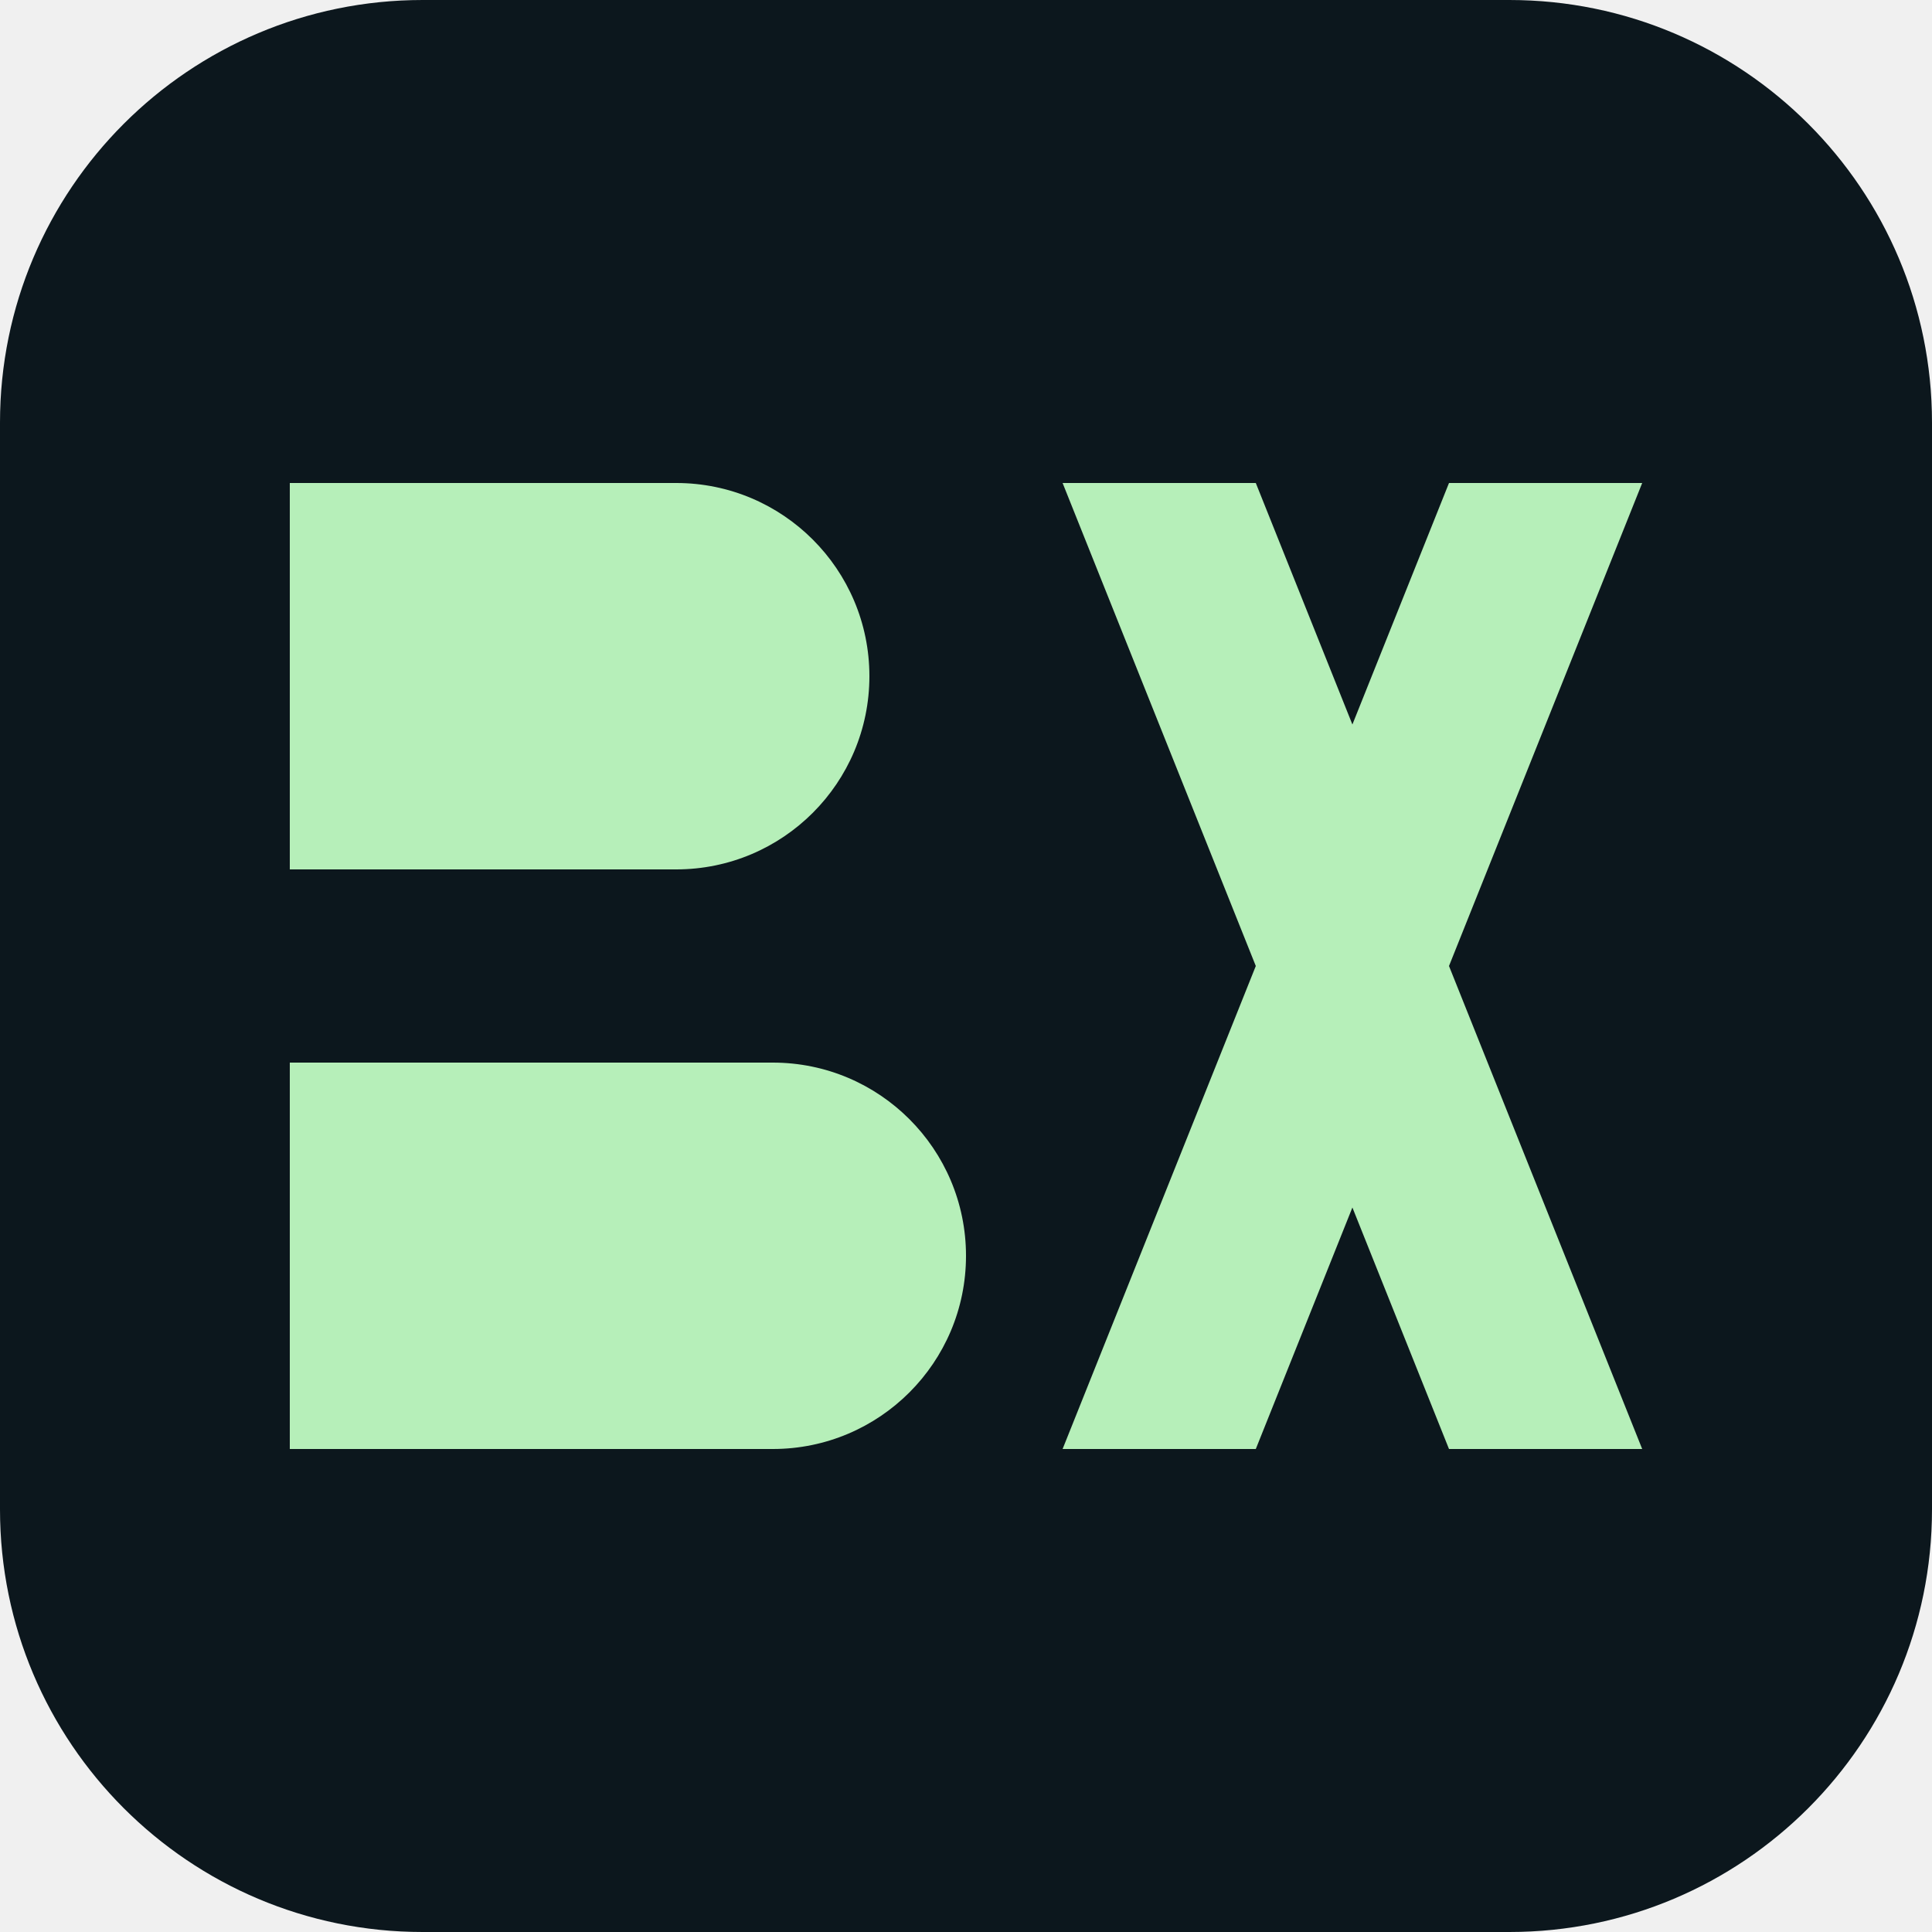
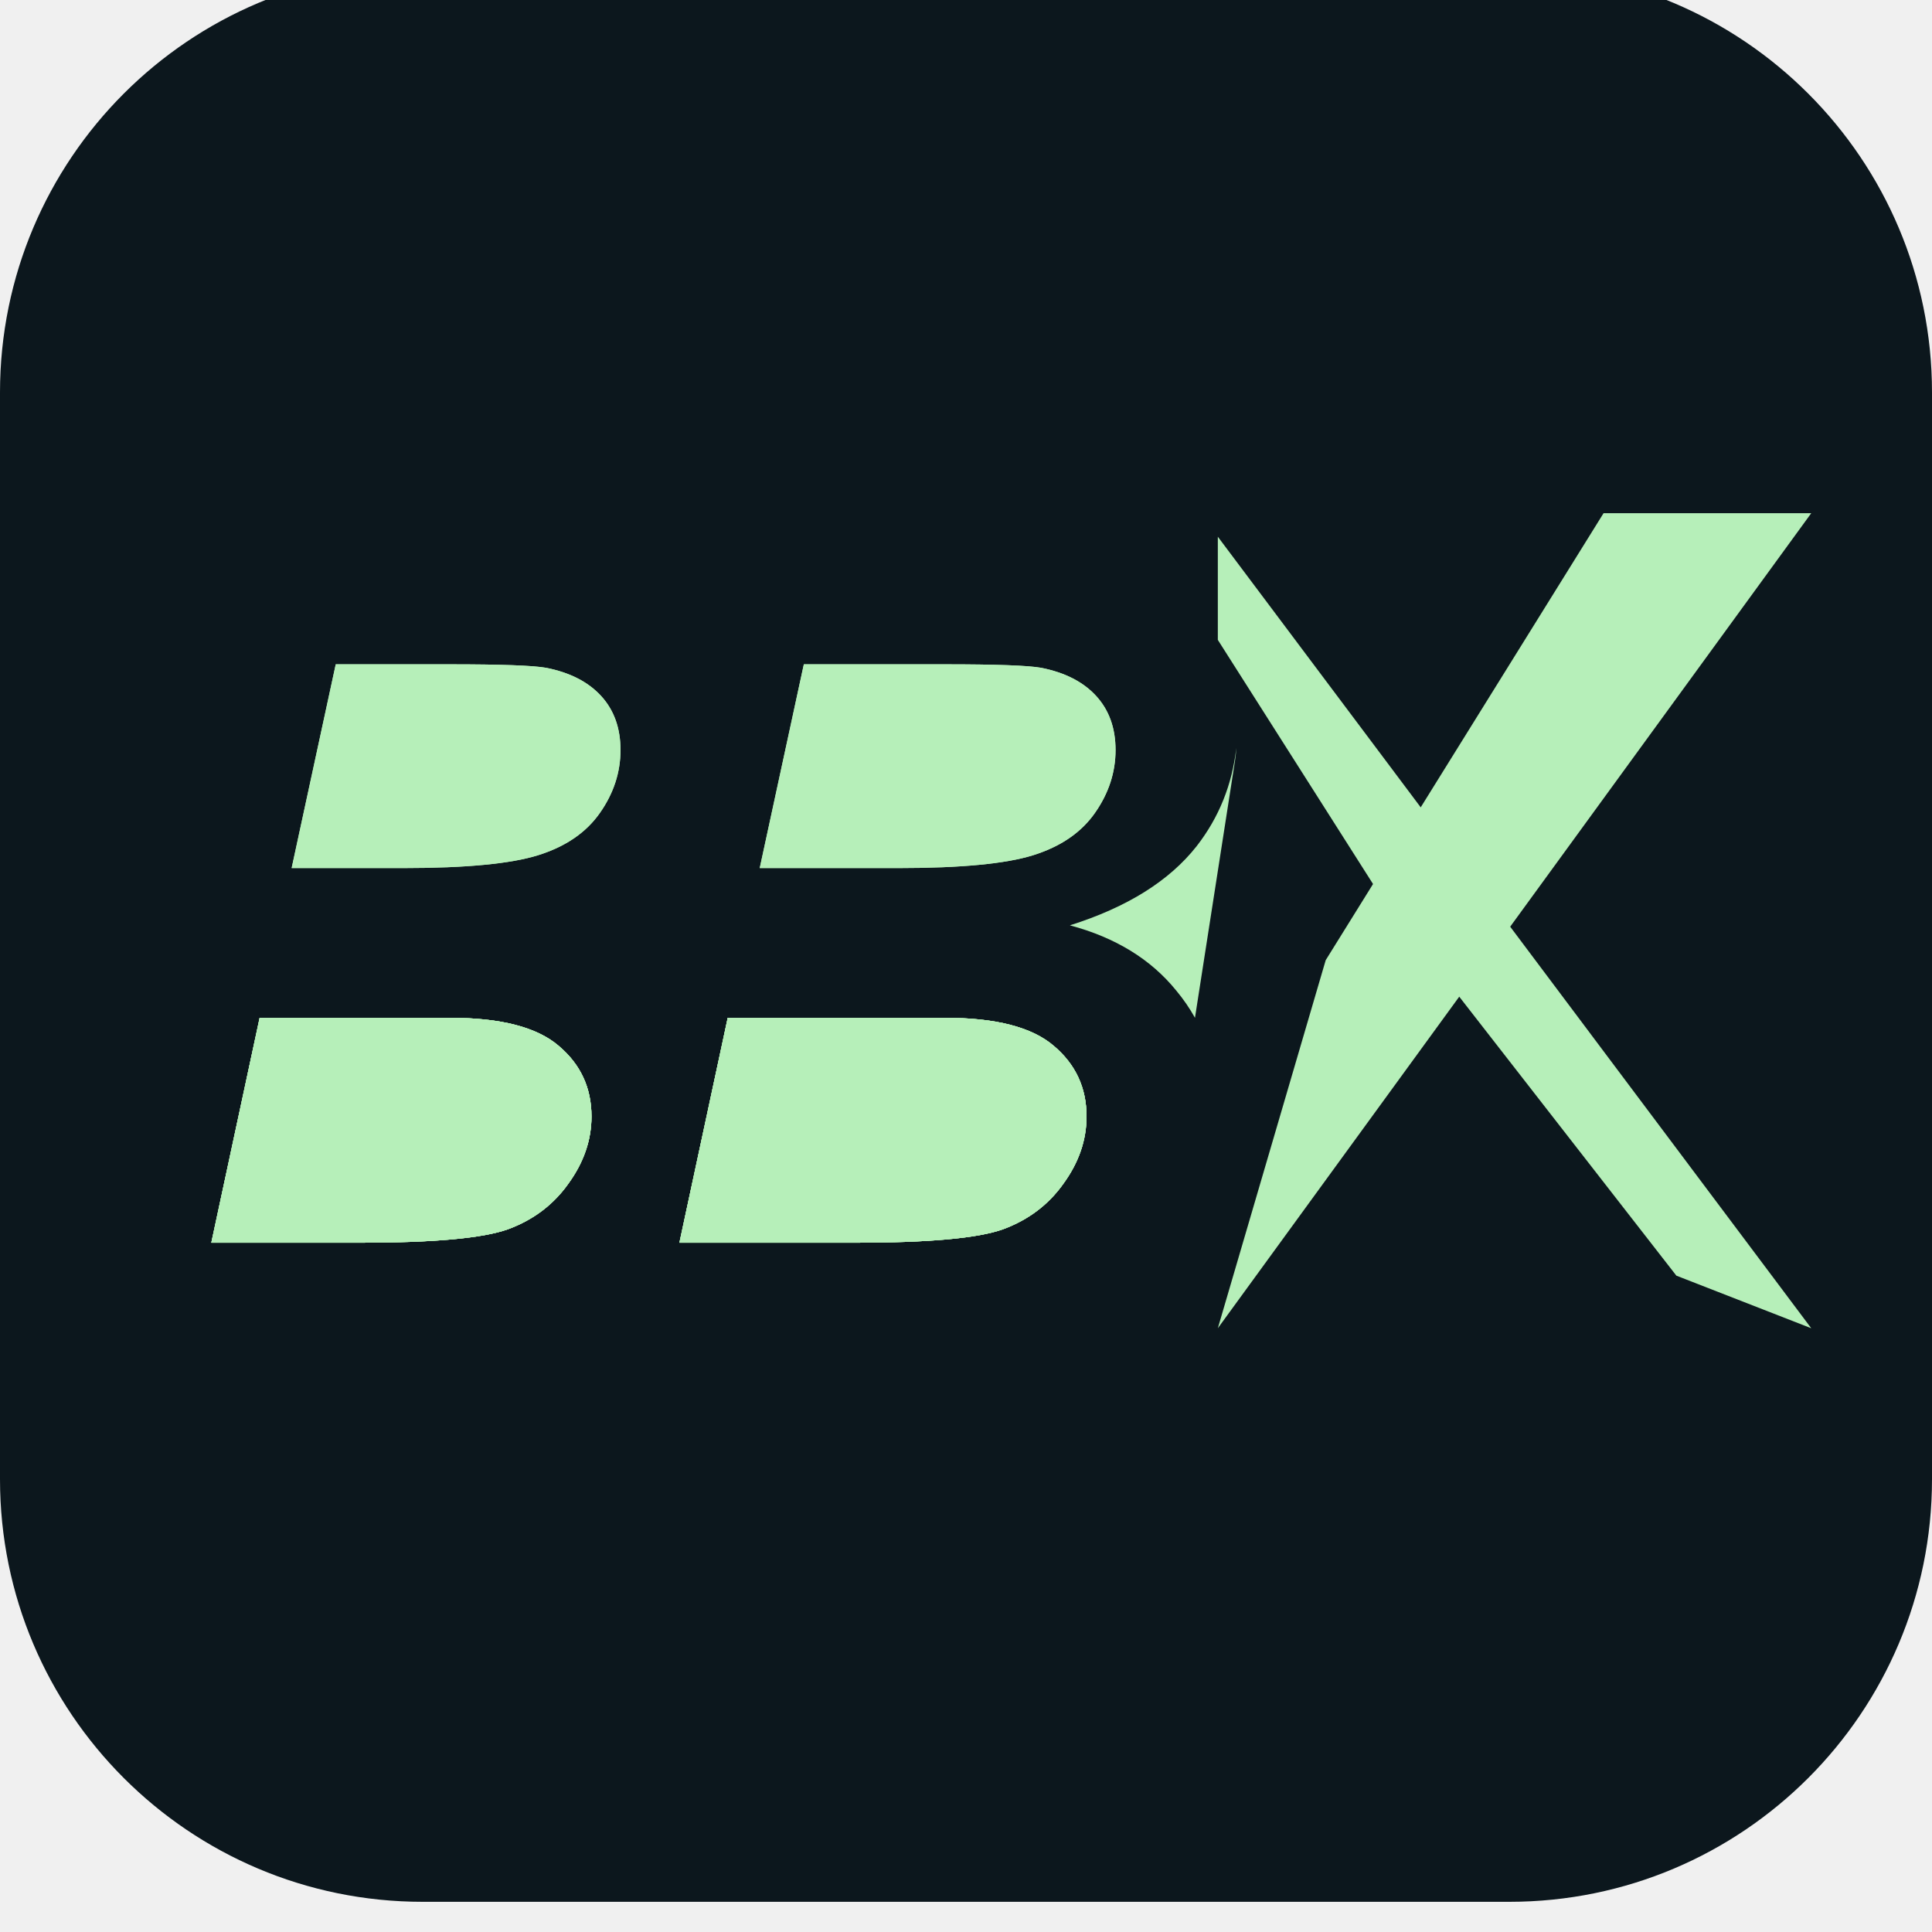
- <svg xmlns="http://www.w3.org/2000/svg" viewBox="0 0 64 64">
-   <rect width="64" height="64" rx="14" fill="#0c171d" />
-   <g transform="translate(6.4 6.4) scale(.8)" fill="#b6efb9">
-     <path d="M4 12H20A8 8 0 0 1 20 28H4Z" />
-     <path d="M4 36H24A8 8 0 0 1 24 52H4Z" />
-     <path d="M36 12H44L60 52H52Z" />
-     <path d="M52 12H60L44 52H36Z" />
+ <svg xmlns="http://www.w3.org/2000/svg" width="64" height="64" viewBox="0 0 64 64" fill="none">
+   <g clip-path="url(#clip0_1399_466)">
+     <path d="M50 -1H14C6.268 -1 0 5.268 0 13V49C0 56.732 6.268 63 14 63H50C57.732 63 64 56.732 64 49V13C64 5.268 57.732 -1 50 -1Z" fill="#0C171D" />
+     <path d="M31.311 33.716C32.992 33.716 34.192 34.027 34.913 34.65C35.633 35.26 35.993 36.038 35.993 36.984C35.993 37.762 35.74 38.502 35.233 39.202C34.739 39.902 34.072 40.408 33.232 40.719C32.405 41.018 30.77 41.167 28.329 41.167H22.506L24.107 33.716H31.311Z" fill="#B6EFB9" />
+     <path d="M31.311 22.006C32.992 22.006 34.052 22.044 34.492 22.122C35.279 22.278 35.886 22.589 36.313 23.056C36.74 23.523 36.954 24.119 36.954 24.846C36.954 25.585 36.727 26.279 36.273 26.927C35.82 27.576 35.139 28.042 34.232 28.328C33.325 28.613 31.838 28.756 29.77 28.756H25.167L26.628 22.006H31.311Z" fill="#B6EFB9" />
+     <path d="M40.955 24.771C40.947 24.913 40.933 25.057 40.911 25.2L39.585 33.716C39.411 33.404 39.205 33.102 38.963 32.812C38.122 31.775 36.948 31.055 35.441 30.653C37.335 30.056 38.736 29.181 39.643 28.027C40.38 27.079 40.817 25.993 40.955 24.771Z" fill="#B6EFB9" />
+     <path d="M31.311 33.716C32.992 33.716 34.192 34.027 34.913 34.65C35.633 35.26 35.993 36.038 35.993 36.984C35.993 37.762 35.74 38.502 35.233 39.202C34.739 39.902 34.072 40.408 33.232 40.719C32.405 41.018 30.77 41.167 28.329 41.167H22.506L24.107 33.716H31.311Z" fill="#B6EFB9" />
+     <path d="M31.311 22.006C32.992 22.006 34.052 22.044 34.492 22.122C35.279 22.278 35.886 22.589 36.313 23.056C36.74 23.523 36.954 24.119 36.954 24.846C36.954 25.585 36.727 26.279 36.273 26.927C35.82 27.576 35.139 28.042 34.232 28.328C33.325 28.613 31.838 28.756 29.77 28.756H25.167L26.628 22.006H31.311Z" fill="#B6EFB9" />
+     <path d="M31.311 33.716C32.992 33.716 34.192 34.027 34.913 34.65C35.633 35.26 35.993 36.038 35.993 36.984C35.993 37.762 35.74 38.502 35.233 39.202C34.739 39.902 34.072 40.408 33.232 40.719C32.405 41.018 30.77 41.167 28.329 41.167H22.506L24.107 33.716H31.311Z" fill="#B6EFB9" />
+     <path d="M31.311 33.716C32.992 33.716 34.192 34.027 34.913 34.65C35.633 35.26 35.993 36.038 35.993 36.984C35.993 37.762 35.74 38.502 35.233 39.202C34.739 39.902 34.072 40.408 33.232 40.719C32.405 41.018 30.77 41.167 28.329 41.167H22.506L24.107 33.716H31.311Z" fill="#B6EFB9" />
+     <path d="M14.911 33.716C16.592 33.716 17.793 34.028 18.513 34.65C19.234 35.26 19.594 36.038 19.594 36.984C19.594 37.763 19.34 38.502 18.834 39.202C18.34 39.902 17.673 40.408 16.832 40.719C16.005 41.018 14.371 41.167 11.93 41.167H7L8.601 33.716H14.911Z" fill="#B6EFB9" />
+     <path d="M14.911 22.006C16.592 22.006 17.653 22.044 18.093 22.122C18.88 22.278 19.487 22.589 19.914 23.056C20.341 23.523 20.555 24.119 20.555 24.846C20.555 25.585 20.328 26.279 19.874 26.927C19.421 27.576 18.74 28.043 17.833 28.328C16.926 28.613 15.438 28.756 13.37 28.756H9.661L11.122 22.006H14.911Z" fill="#B6EFB9" />
+     <path d="M14.911 33.716C16.592 33.716 17.793 34.028 18.513 34.65C19.234 35.26 19.594 36.038 19.594 36.984C19.594 37.763 19.34 38.502 18.834 39.202C18.34 39.902 17.673 40.408 16.832 40.719C16.005 41.018 14.371 41.167 11.93 41.167H7L8.601 33.716H14.911Z" fill="#B6EFB9" />
+     <path d="M14.911 22.006C16.592 22.006 17.653 22.044 18.093 22.122C18.88 22.278 19.487 22.589 19.914 23.056C20.341 23.523 20.555 24.119 20.555 24.846C20.555 25.585 20.328 26.279 19.874 26.927C19.421 27.576 18.74 28.043 17.833 28.328C16.926 28.613 15.438 28.756 13.37 28.756H9.661L11.122 22.006H14.911Z" fill="#B6EFB9" />
+     <path d="M14.911 33.716C16.592 33.716 17.793 34.028 18.513 34.65C19.234 35.26 19.594 36.038 19.594 36.984C19.594 37.763 19.34 38.502 18.834 39.202C18.34 39.902 17.673 40.408 16.832 40.719C16.005 41.018 14.371 41.167 11.93 41.167H7L8.601 33.716H14.911Z" fill="#B6EFB9" />
+     <path d="M14.911 33.716C16.592 33.716 17.793 34.028 18.513 34.65C19.234 35.26 19.594 36.038 19.594 36.984C19.594 37.763 19.34 38.502 18.834 39.202C18.34 39.902 17.673 40.408 16.832 40.719C16.005 41.018 14.371 41.167 11.93 41.167H7L8.601 33.716H14.911Z" fill="#B6EFB9" />
+     <path d="M40.342 44L60 17H53.12L43.916 31.806L40.342 44Z" fill="#B6EFB9" />
+     <path d="M40.342 17.779V21.197L45.703 29.629L55.532 42.258L60 44L40.342 17.779Z" fill="#B6EFB9" />
  </g>
+   <defs>
+     <clipPath id="clip0_1399_466">
+       <rect width="64" height="64" fill="white" />
+     </clipPath>
+   </defs>
</svg>
